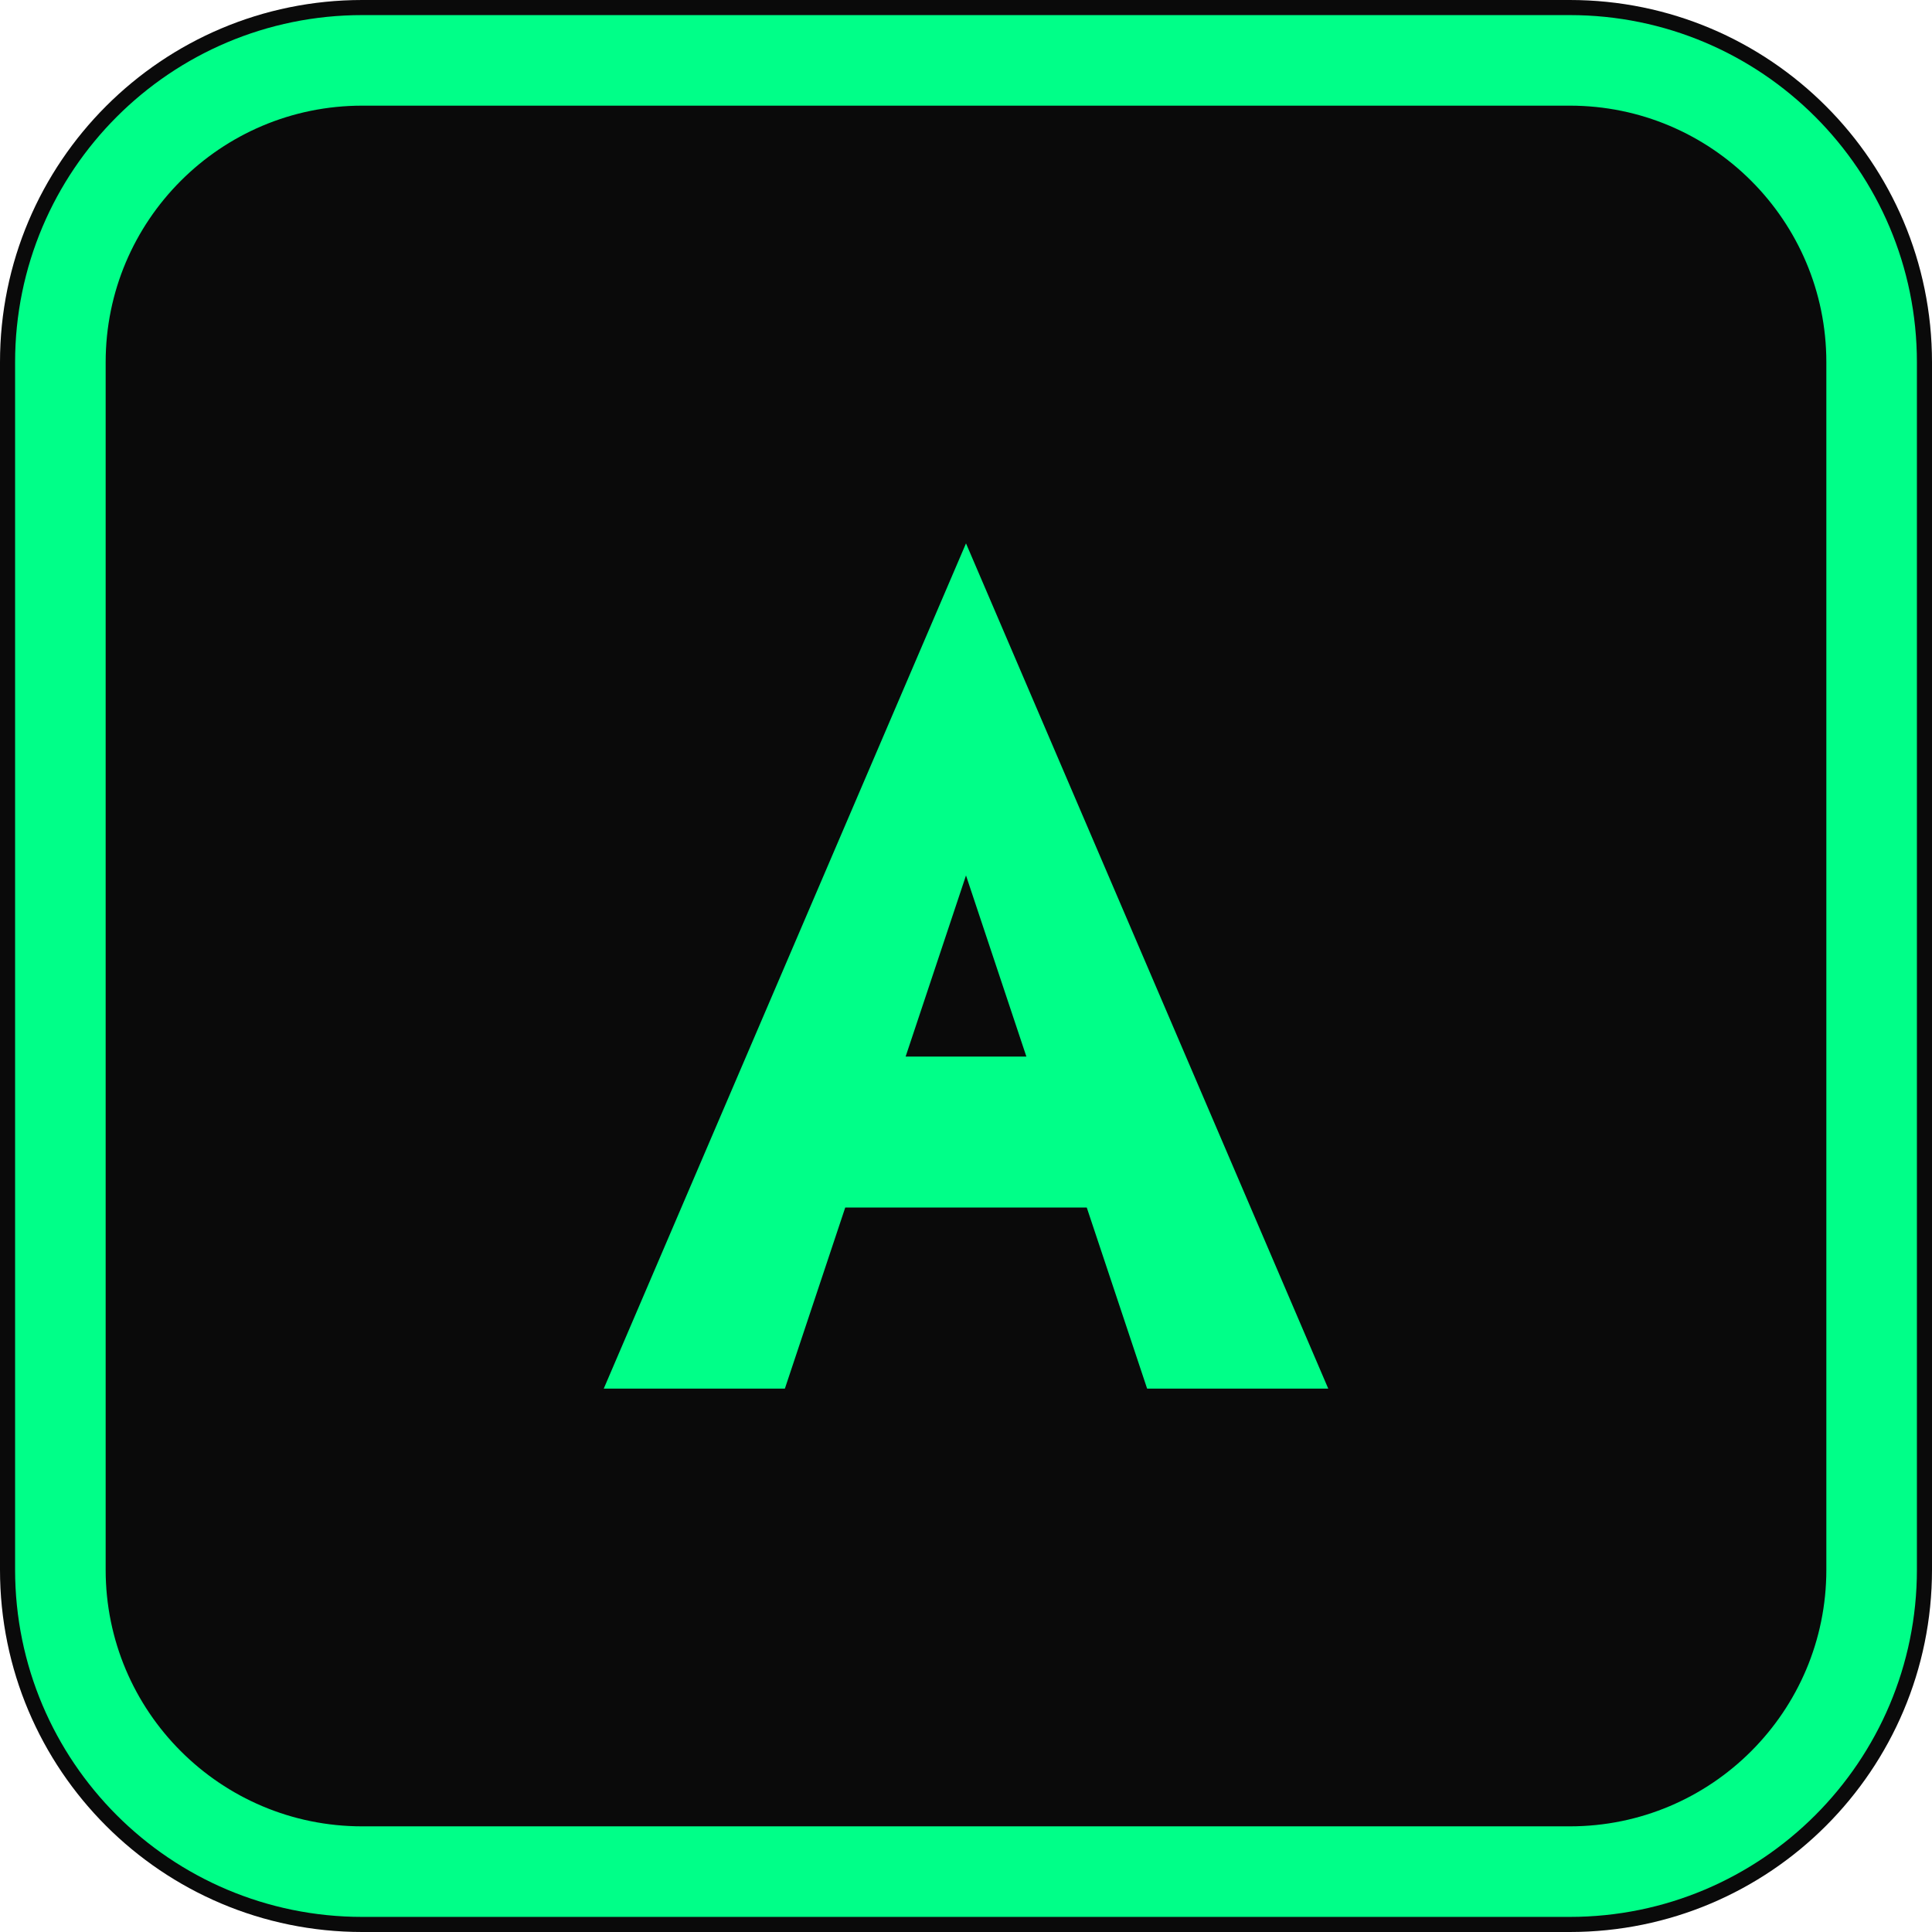
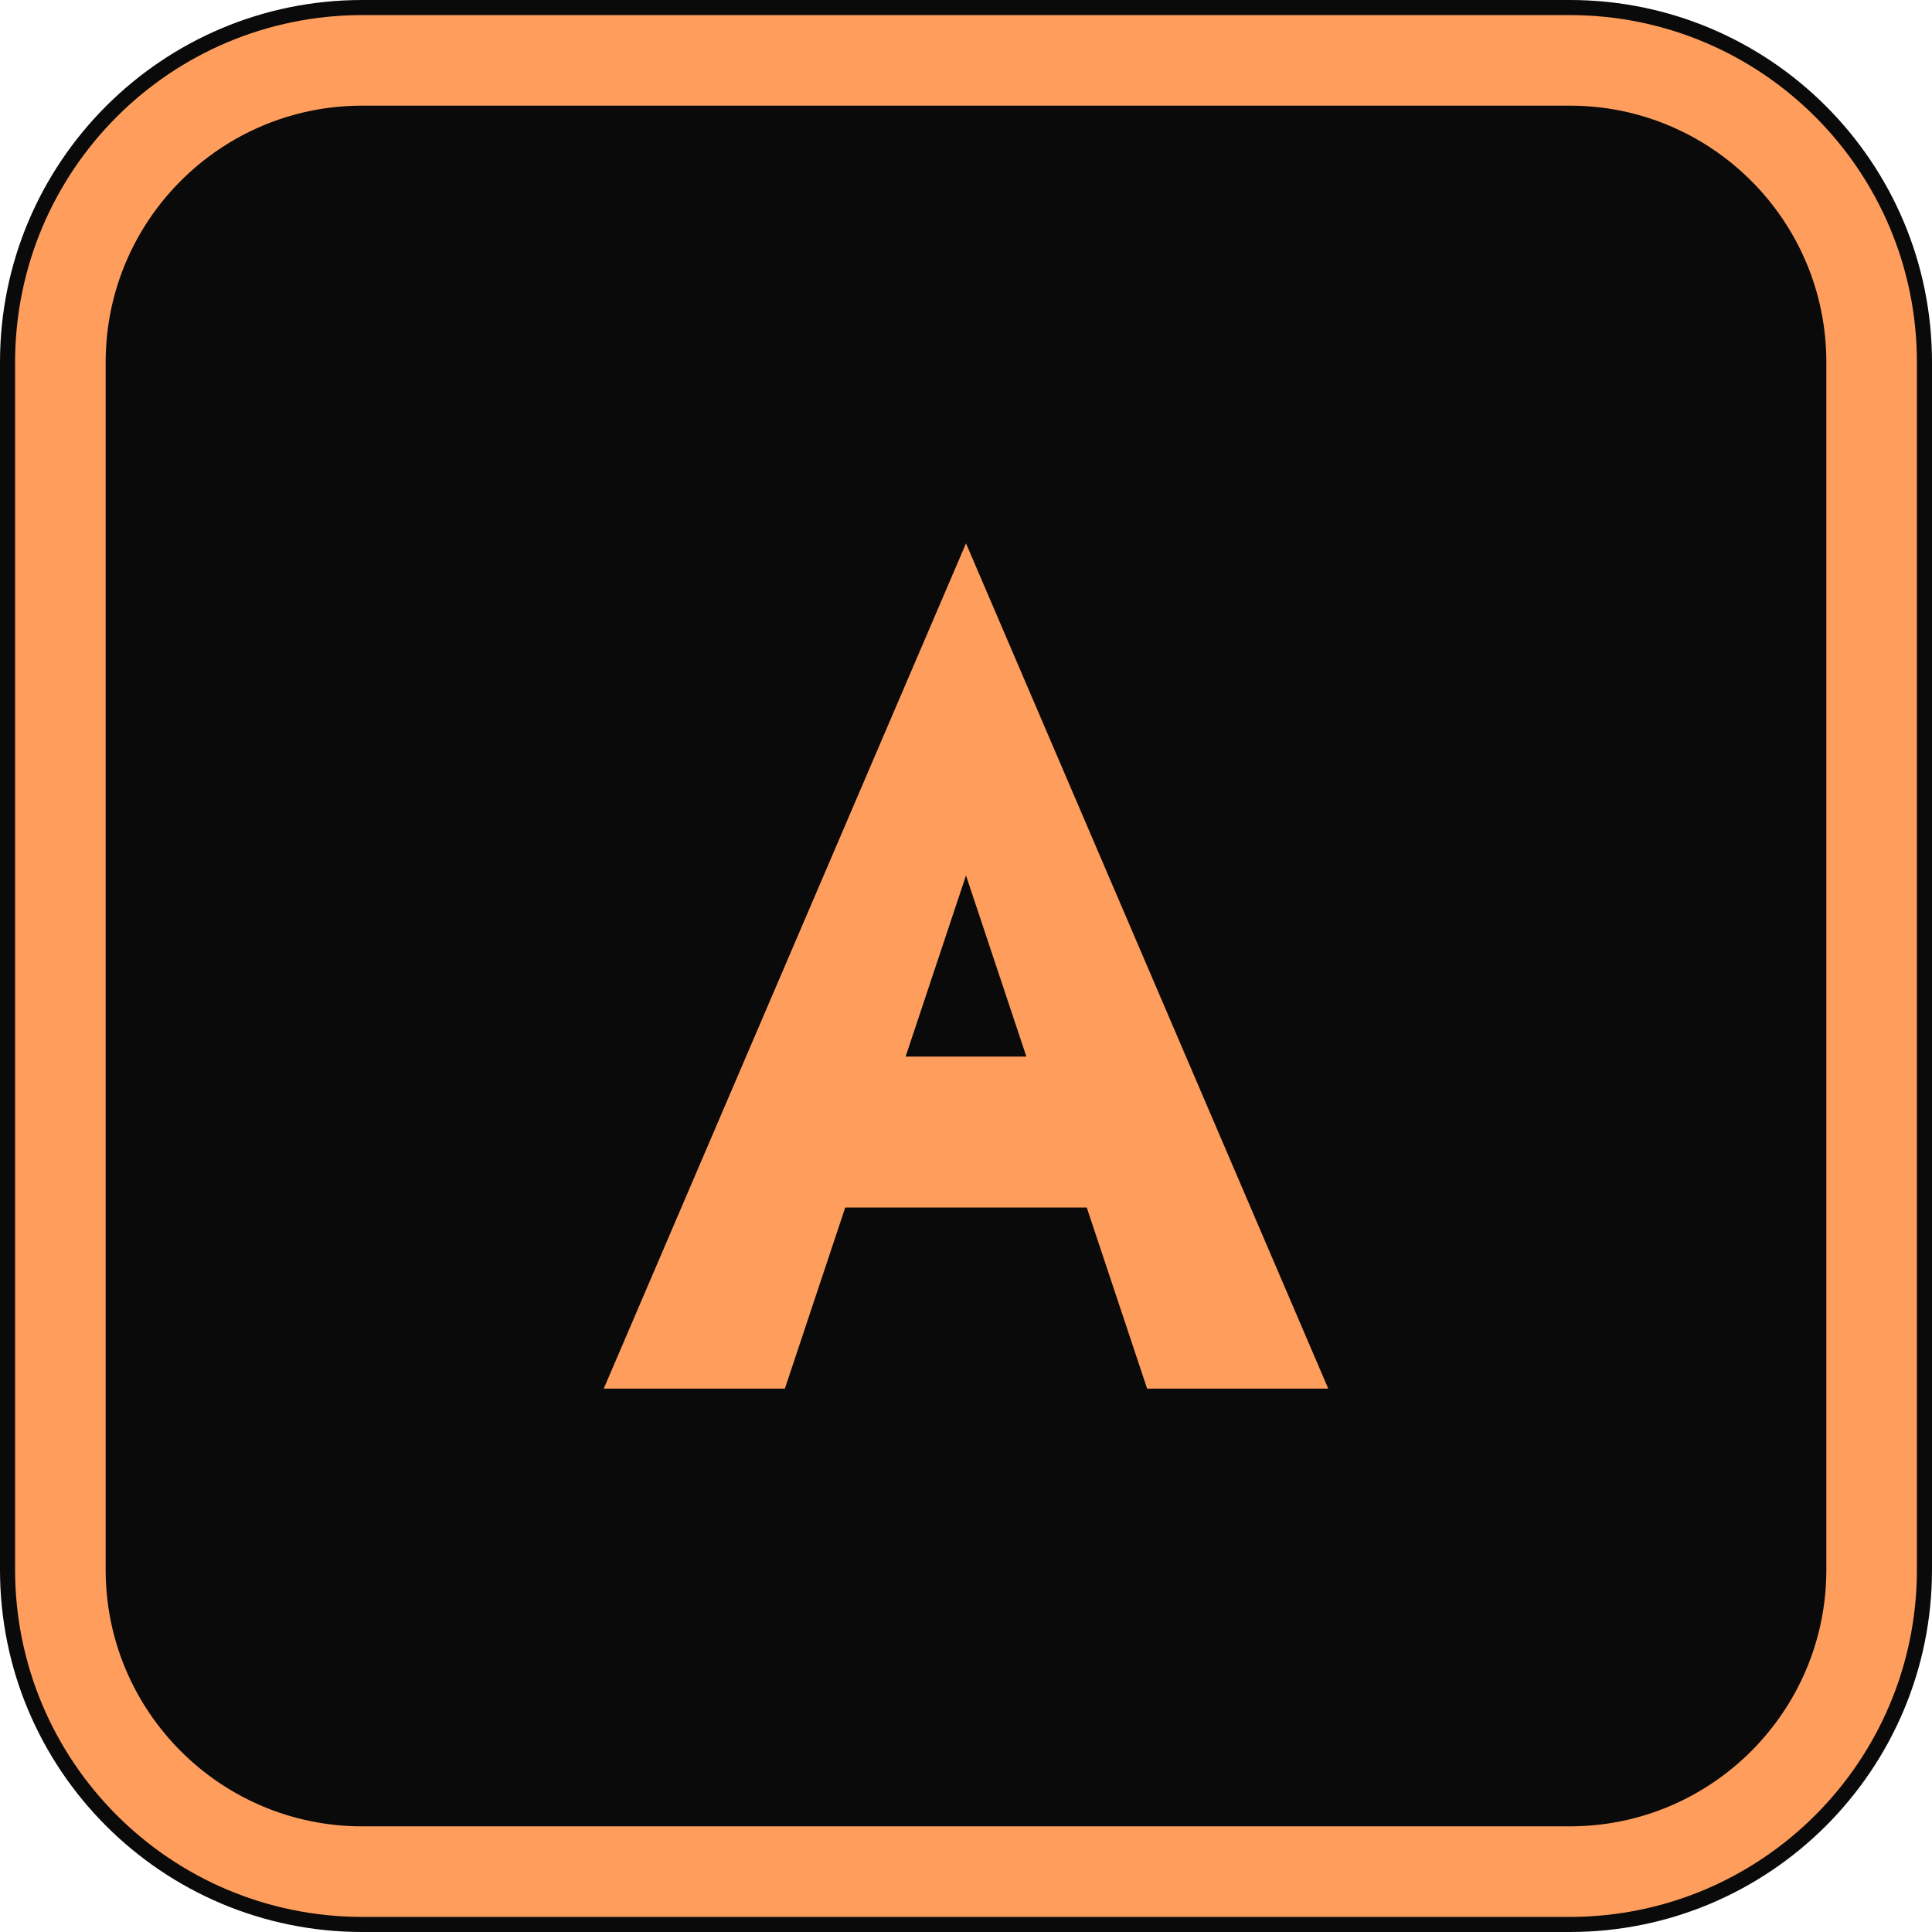
<svg xmlns="http://www.w3.org/2000/svg" width="32" height="32" viewBox="0 0 32 32">
  <rect width="32" height="32" rx="6" fill="#0a0a0a" />
-   <rect x="1" y="1" width="30" height="30" rx="5" fill="none" stroke="#00ff88" stroke-width="1.5" />
-   <path d="M 16 9 L 10 23 L 13 23 L 14 20 L 18 20 L 19 23 L 22 23 L 16 9 Z M 15 17.5 L 16 14.5 L 17 17.5 Z" fill="#00ff88" />
+   <rect x="1" y="1" width="30" height="30" rx="5" fill="none" stroke="#ff9d5c" stroke-width="1.5" />
+   <path d="M 16 9 L 10 23 L 13 23 L 14 20 L 18 20 L 19 23 L 22 23 L 16 9 Z M 15 17.5 L 16 14.5 L 17 17.5 Z" fill="#ff9d5c" />
</svg>
